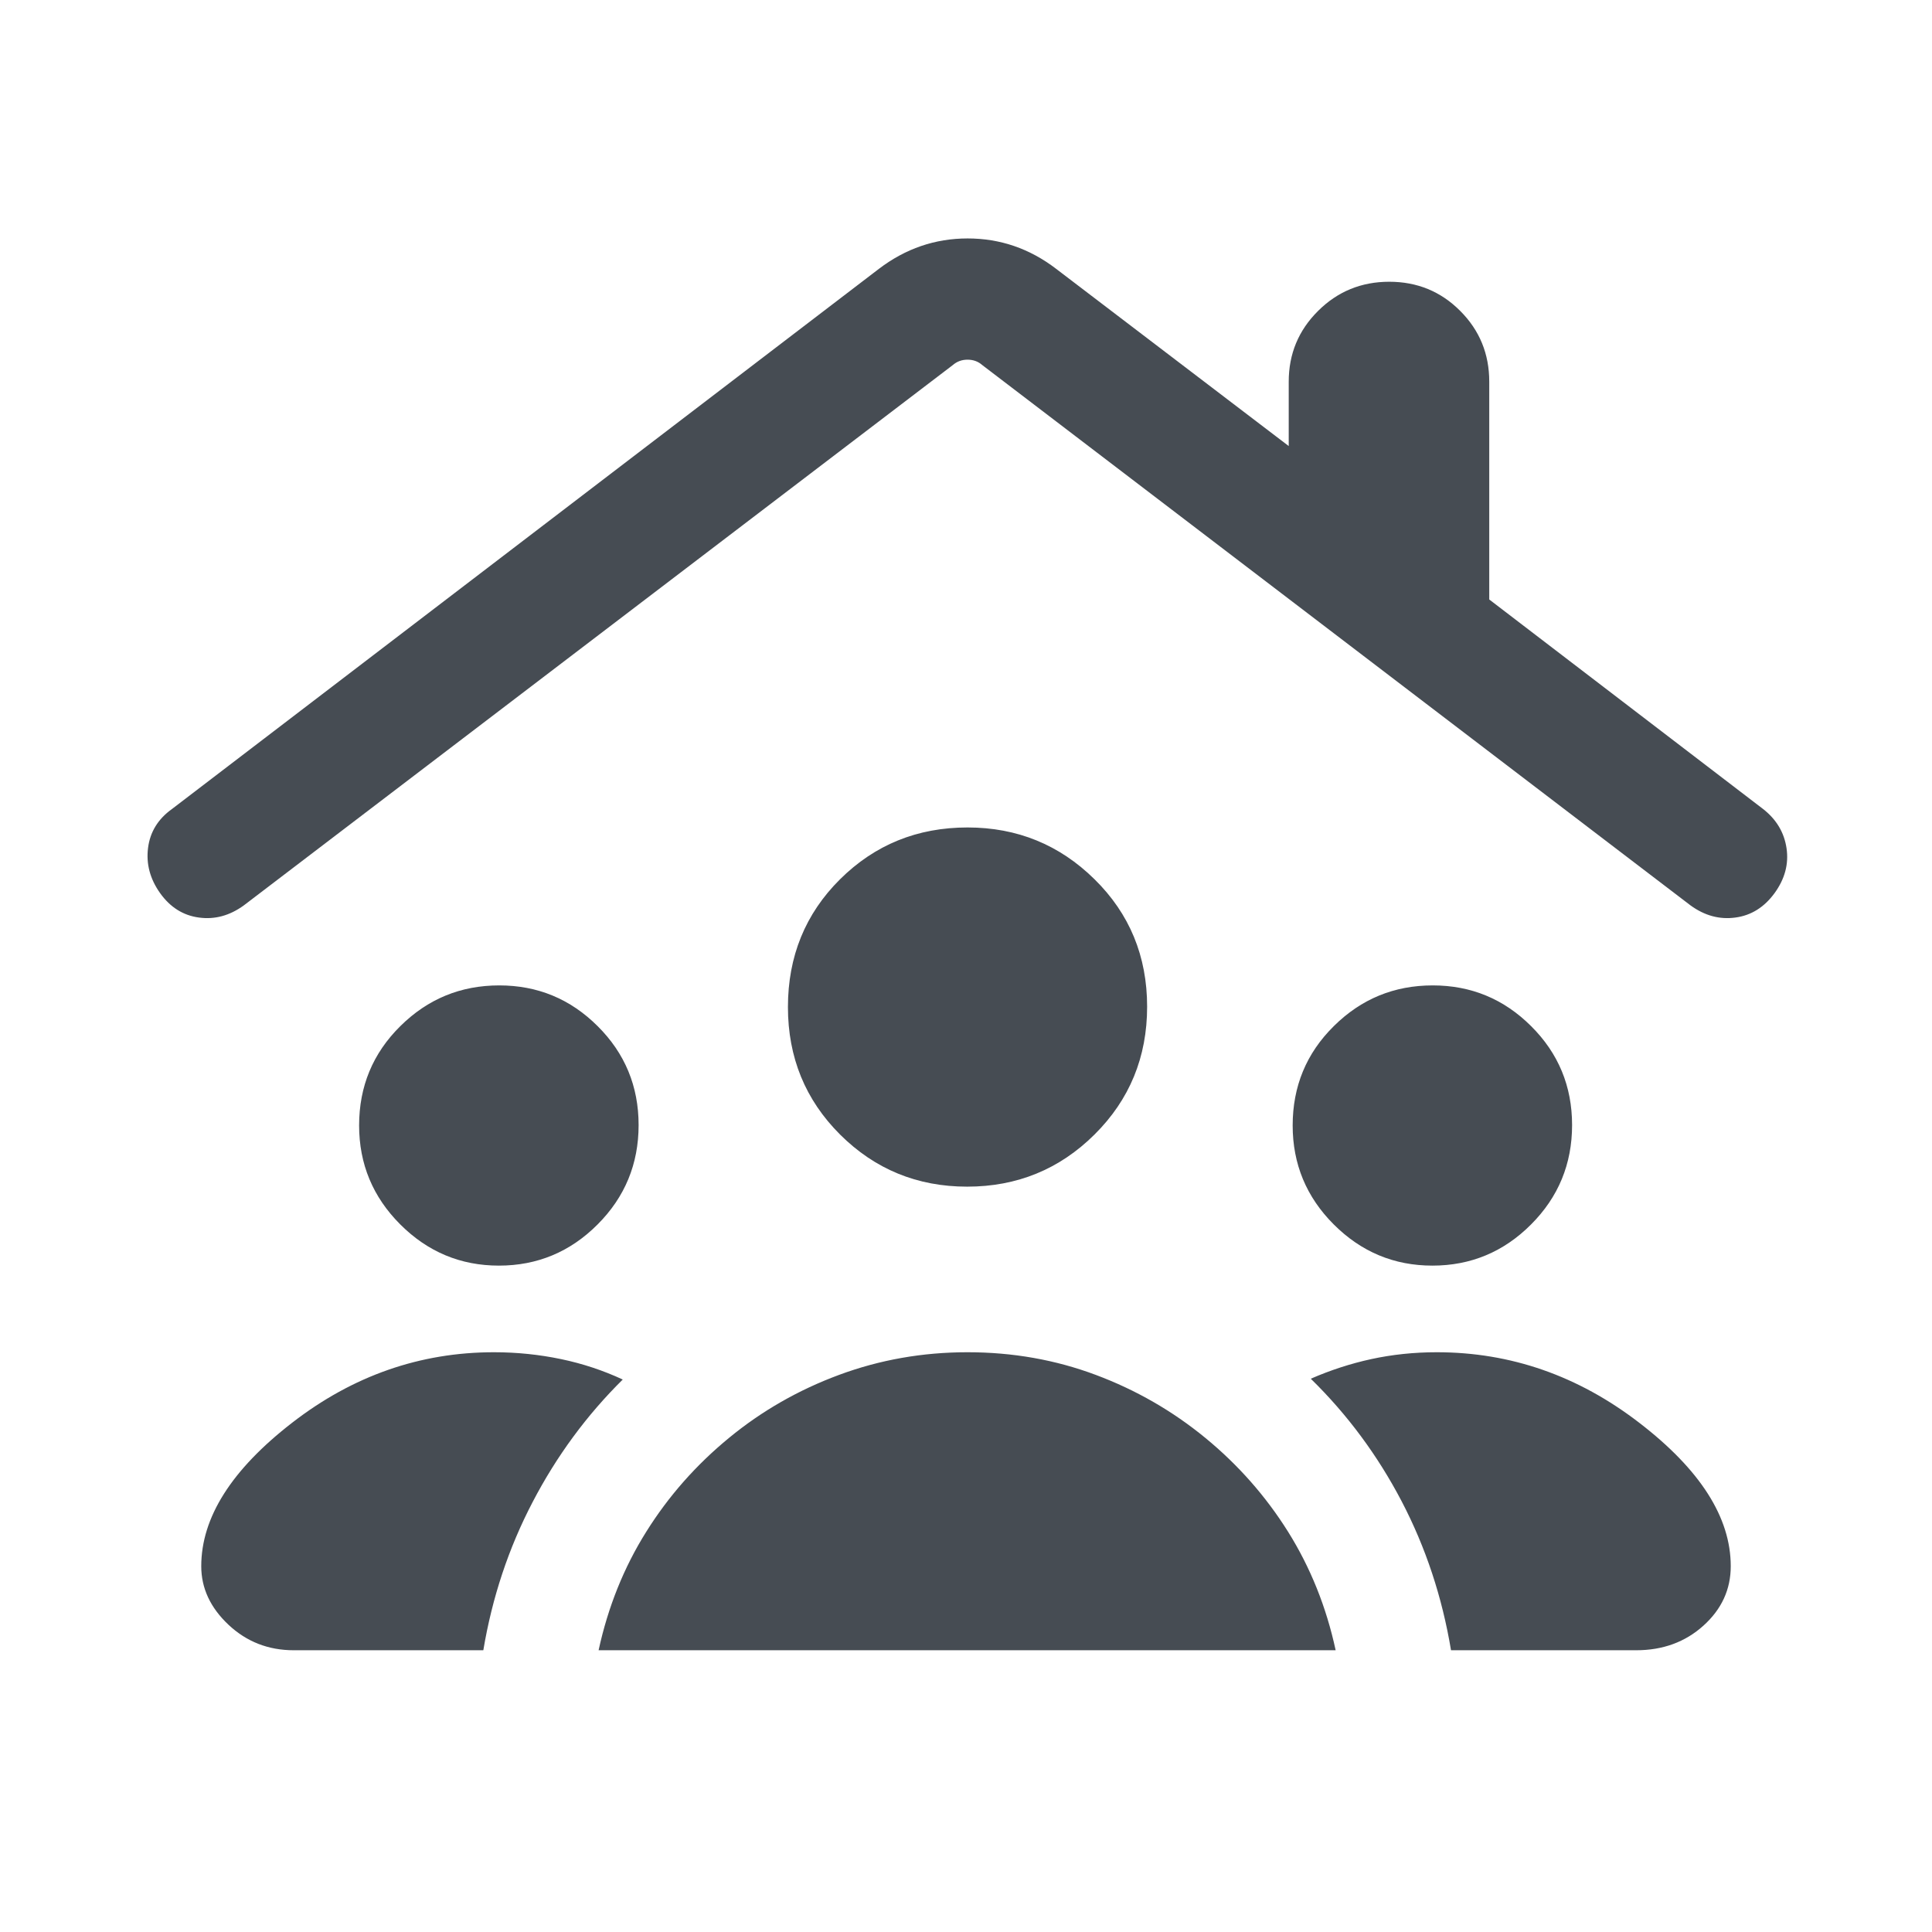
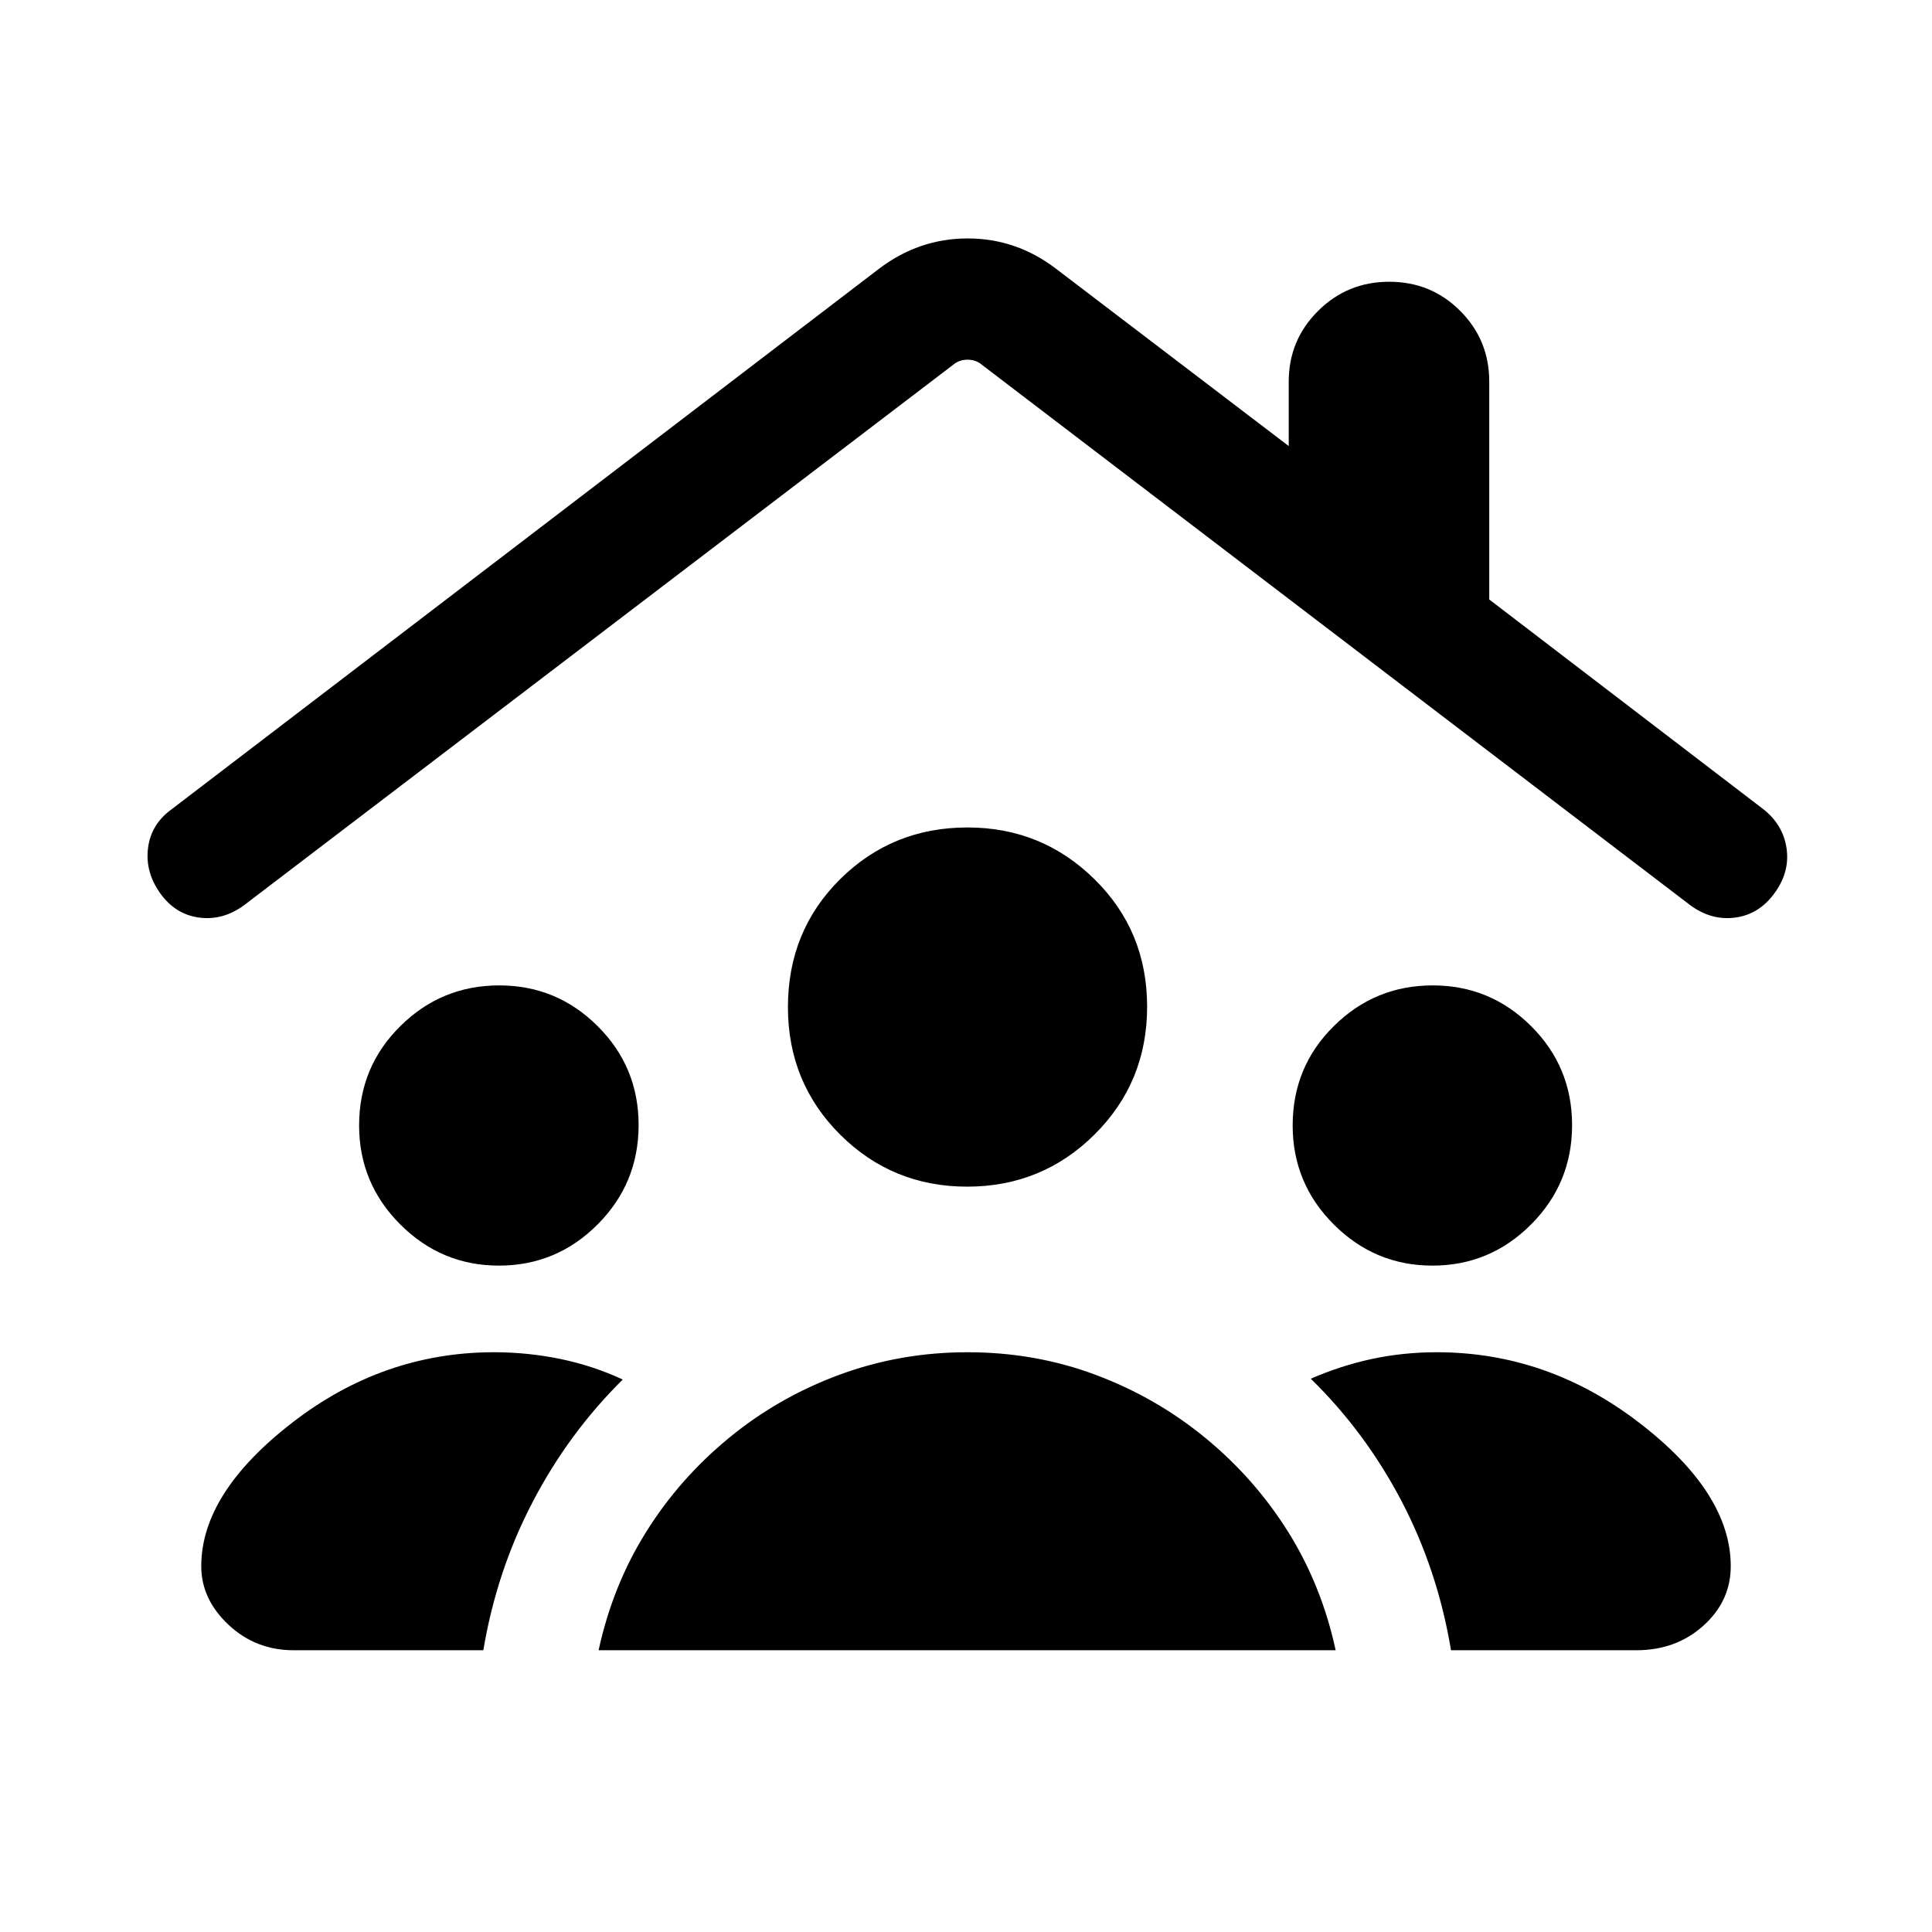
<svg xmlns="http://www.w3.org/2000/svg" viewBox="0 0 24 24" fill="none">
  <mask id="mask0_995_10914" style="mask-type:alpha" maskUnits="userSpaceOnUse" x="0" y="0" width="24" height="24">
    <rect width="24" height="24" fill="#D9D9D9" />
  </mask>
  <g mask="url(#mask0_995_10914)">
-     <path d="M6.198 15.722C5.721 15.722 5.313 15.551 4.972 15.21C4.632 14.87 4.461 14.46 4.461 13.981C4.461 13.495 4.632 13.084 4.973 12.747C5.314 12.409 5.723 12.241 6.202 12.241C6.678 12.241 7.085 12.409 7.424 12.747C7.763 13.084 7.933 13.494 7.933 13.976C7.933 14.459 7.763 14.871 7.423 15.211C7.084 15.551 6.675 15.722 6.198 15.722ZM17.794 15.722C17.317 15.722 16.909 15.551 16.568 15.21C16.228 14.87 16.058 14.46 16.058 13.981C16.058 13.495 16.228 13.084 16.569 12.747C16.91 12.409 17.319 12.241 17.798 12.241C18.274 12.241 18.681 12.409 19.02 12.747C19.359 13.084 19.529 13.494 19.529 13.976C19.529 14.459 19.359 14.871 19.019 15.211C18.68 15.551 18.271 15.722 17.794 15.722ZM12.014 14.741C11.395 14.741 10.869 14.525 10.436 14.094C10.004 13.663 9.788 13.135 9.788 12.51C9.788 11.881 10.004 11.351 10.435 10.923C10.867 10.494 11.395 10.279 12.019 10.279C12.636 10.279 13.162 10.494 13.597 10.923C14.032 11.351 14.25 11.879 14.25 12.505C14.25 13.132 14.032 13.661 13.597 14.093C13.162 14.525 12.634 14.741 12.014 14.741ZM7.436 20.5C7.553 19.962 7.75 19.471 8.028 19.028C8.305 18.585 8.648 18.197 9.056 17.862C9.463 17.527 9.919 17.266 10.424 17.079C10.929 16.892 11.46 16.798 12.019 16.798C12.581 16.798 13.111 16.892 13.611 17.079C14.111 17.266 14.565 17.527 14.973 17.862C15.381 18.197 15.723 18.585 16.001 19.028C16.278 19.471 16.476 19.962 16.592 20.5H7.436ZM3.65 20.5C3.334 20.5 3.064 20.395 2.838 20.183C2.613 19.971 2.5 19.729 2.5 19.456C2.5 18.85 2.877 18.256 3.63 17.673C4.383 17.09 5.219 16.798 6.136 16.798C6.422 16.798 6.699 16.827 6.968 16.883C7.237 16.939 7.493 17.024 7.736 17.137C7.289 17.579 6.915 18.086 6.617 18.658C6.318 19.23 6.114 19.844 6.004 20.5H3.65ZM18.025 20.5C17.915 19.838 17.71 19.221 17.412 18.65C17.114 18.08 16.738 17.572 16.283 17.127C16.526 17.021 16.777 16.939 17.035 16.883C17.294 16.827 17.565 16.798 17.848 16.798C18.766 16.798 19.604 17.09 20.362 17.673C21.121 18.256 21.5 18.85 21.5 19.456C21.5 19.744 21.387 19.99 21.161 20.194C20.935 20.398 20.656 20.5 20.325 20.5H18.025ZM1.989 11.095C1.864 10.919 1.814 10.732 1.839 10.534C1.864 10.335 1.963 10.174 2.136 10.05L10.919 3.339C11.249 3.088 11.616 2.962 12.02 2.962C12.425 2.962 12.791 3.088 13.119 3.339L16.009 5.541V4.741C16.009 4.396 16.131 4.103 16.374 3.862C16.616 3.621 16.911 3.5 17.258 3.5C17.605 3.5 17.899 3.621 18.139 3.862C18.38 4.103 18.5 4.396 18.5 4.741V7.447L21.902 10.05C22.067 10.179 22.164 10.341 22.193 10.537C22.222 10.733 22.172 10.919 22.044 11.095C21.916 11.27 21.754 11.372 21.558 11.398C21.361 11.425 21.176 11.375 21 11.247L12.202 4.535C12.151 4.49 12.09 4.468 12.019 4.468C11.949 4.468 11.888 4.49 11.836 4.535L3.029 11.247C2.853 11.375 2.667 11.425 2.471 11.398C2.275 11.372 2.114 11.27 1.989 11.095Z" fill="#464C53" />
+     <path d="M6.198 15.722C5.721 15.722 5.313 15.551 4.972 15.21C4.632 14.87 4.461 14.46 4.461 13.981C4.461 13.495 4.632 13.084 4.973 12.747C5.314 12.409 5.723 12.241 6.202 12.241C6.678 12.241 7.085 12.409 7.424 12.747C7.763 13.084 7.933 13.494 7.933 13.976C7.933 14.459 7.763 14.871 7.423 15.211C7.084 15.551 6.675 15.722 6.198 15.722ZM17.794 15.722C17.317 15.722 16.909 15.551 16.568 15.21C16.228 14.87 16.058 14.46 16.058 13.981C16.058 13.495 16.228 13.084 16.569 12.747C16.91 12.409 17.319 12.241 17.798 12.241C18.274 12.241 18.681 12.409 19.02 12.747C19.359 13.084 19.529 13.494 19.529 13.976C19.529 14.459 19.359 14.871 19.019 15.211C18.68 15.551 18.271 15.722 17.794 15.722ZM12.014 14.741C11.395 14.741 10.869 14.525 10.436 14.094C10.004 13.663 9.788 13.135 9.788 12.51C9.788 11.881 10.004 11.351 10.435 10.923C10.867 10.494 11.395 10.279 12.019 10.279C12.636 10.279 13.162 10.494 13.597 10.923C14.032 11.351 14.25 11.879 14.25 12.505C14.25 13.132 14.032 13.661 13.597 14.093C13.162 14.525 12.634 14.741 12.014 14.741ZM7.436 20.5C7.553 19.962 7.75 19.471 8.028 19.028C8.305 18.585 8.648 18.197 9.056 17.862C9.463 17.527 9.919 17.266 10.424 17.079C10.929 16.892 11.46 16.798 12.019 16.798C12.581 16.798 13.111 16.892 13.611 17.079C14.111 17.266 14.565 17.527 14.973 17.862C15.381 18.197 15.723 18.585 16.001 19.028C16.278 19.471 16.476 19.962 16.592 20.5H7.436ZM3.65 20.5C3.334 20.5 3.064 20.395 2.838 20.183C2.613 19.971 2.5 19.729 2.5 19.456C2.5 18.85 2.877 18.256 3.63 17.673C4.383 17.09 5.219 16.798 6.136 16.798C6.422 16.798 6.699 16.827 6.968 16.883C7.237 16.939 7.493 17.024 7.736 17.137C7.289 17.579 6.915 18.086 6.617 18.658C6.318 19.23 6.114 19.844 6.004 20.5H3.65ZM18.025 20.5C17.915 19.838 17.71 19.221 17.412 18.65C17.114 18.08 16.738 17.572 16.283 17.127C16.526 17.021 16.777 16.939 17.035 16.883C17.294 16.827 17.565 16.798 17.848 16.798C18.766 16.798 19.604 17.09 20.362 17.673C21.121 18.256 21.5 18.85 21.5 19.456C21.5 19.744 21.387 19.99 21.161 20.194C20.935 20.398 20.656 20.5 20.325 20.5H18.025ZM1.989 11.095C1.864 10.919 1.814 10.732 1.839 10.534C1.864 10.335 1.963 10.174 2.136 10.05L10.919 3.339C11.249 3.088 11.616 2.962 12.02 2.962C12.425 2.962 12.791 3.088 13.119 3.339L16.009 5.541V4.741C16.009 4.396 16.131 4.103 16.374 3.862C16.616 3.621 16.911 3.5 17.258 3.5C17.605 3.5 17.899 3.621 18.139 3.862C18.38 4.103 18.5 4.396 18.5 4.741V7.447L21.902 10.05C22.067 10.179 22.164 10.341 22.193 10.537C22.222 10.733 22.172 10.919 22.044 11.095C21.916 11.27 21.754 11.372 21.558 11.398C21.361 11.425 21.176 11.375 21 11.247L12.202 4.535C12.151 4.49 12.09 4.468 12.019 4.468C11.949 4.468 11.888 4.49 11.836 4.535L3.029 11.247C2.853 11.375 2.667 11.425 2.471 11.398C2.275 11.372 2.114 11.27 1.989 11.095Z" fill="currentColor" />
  </g>
</svg>
